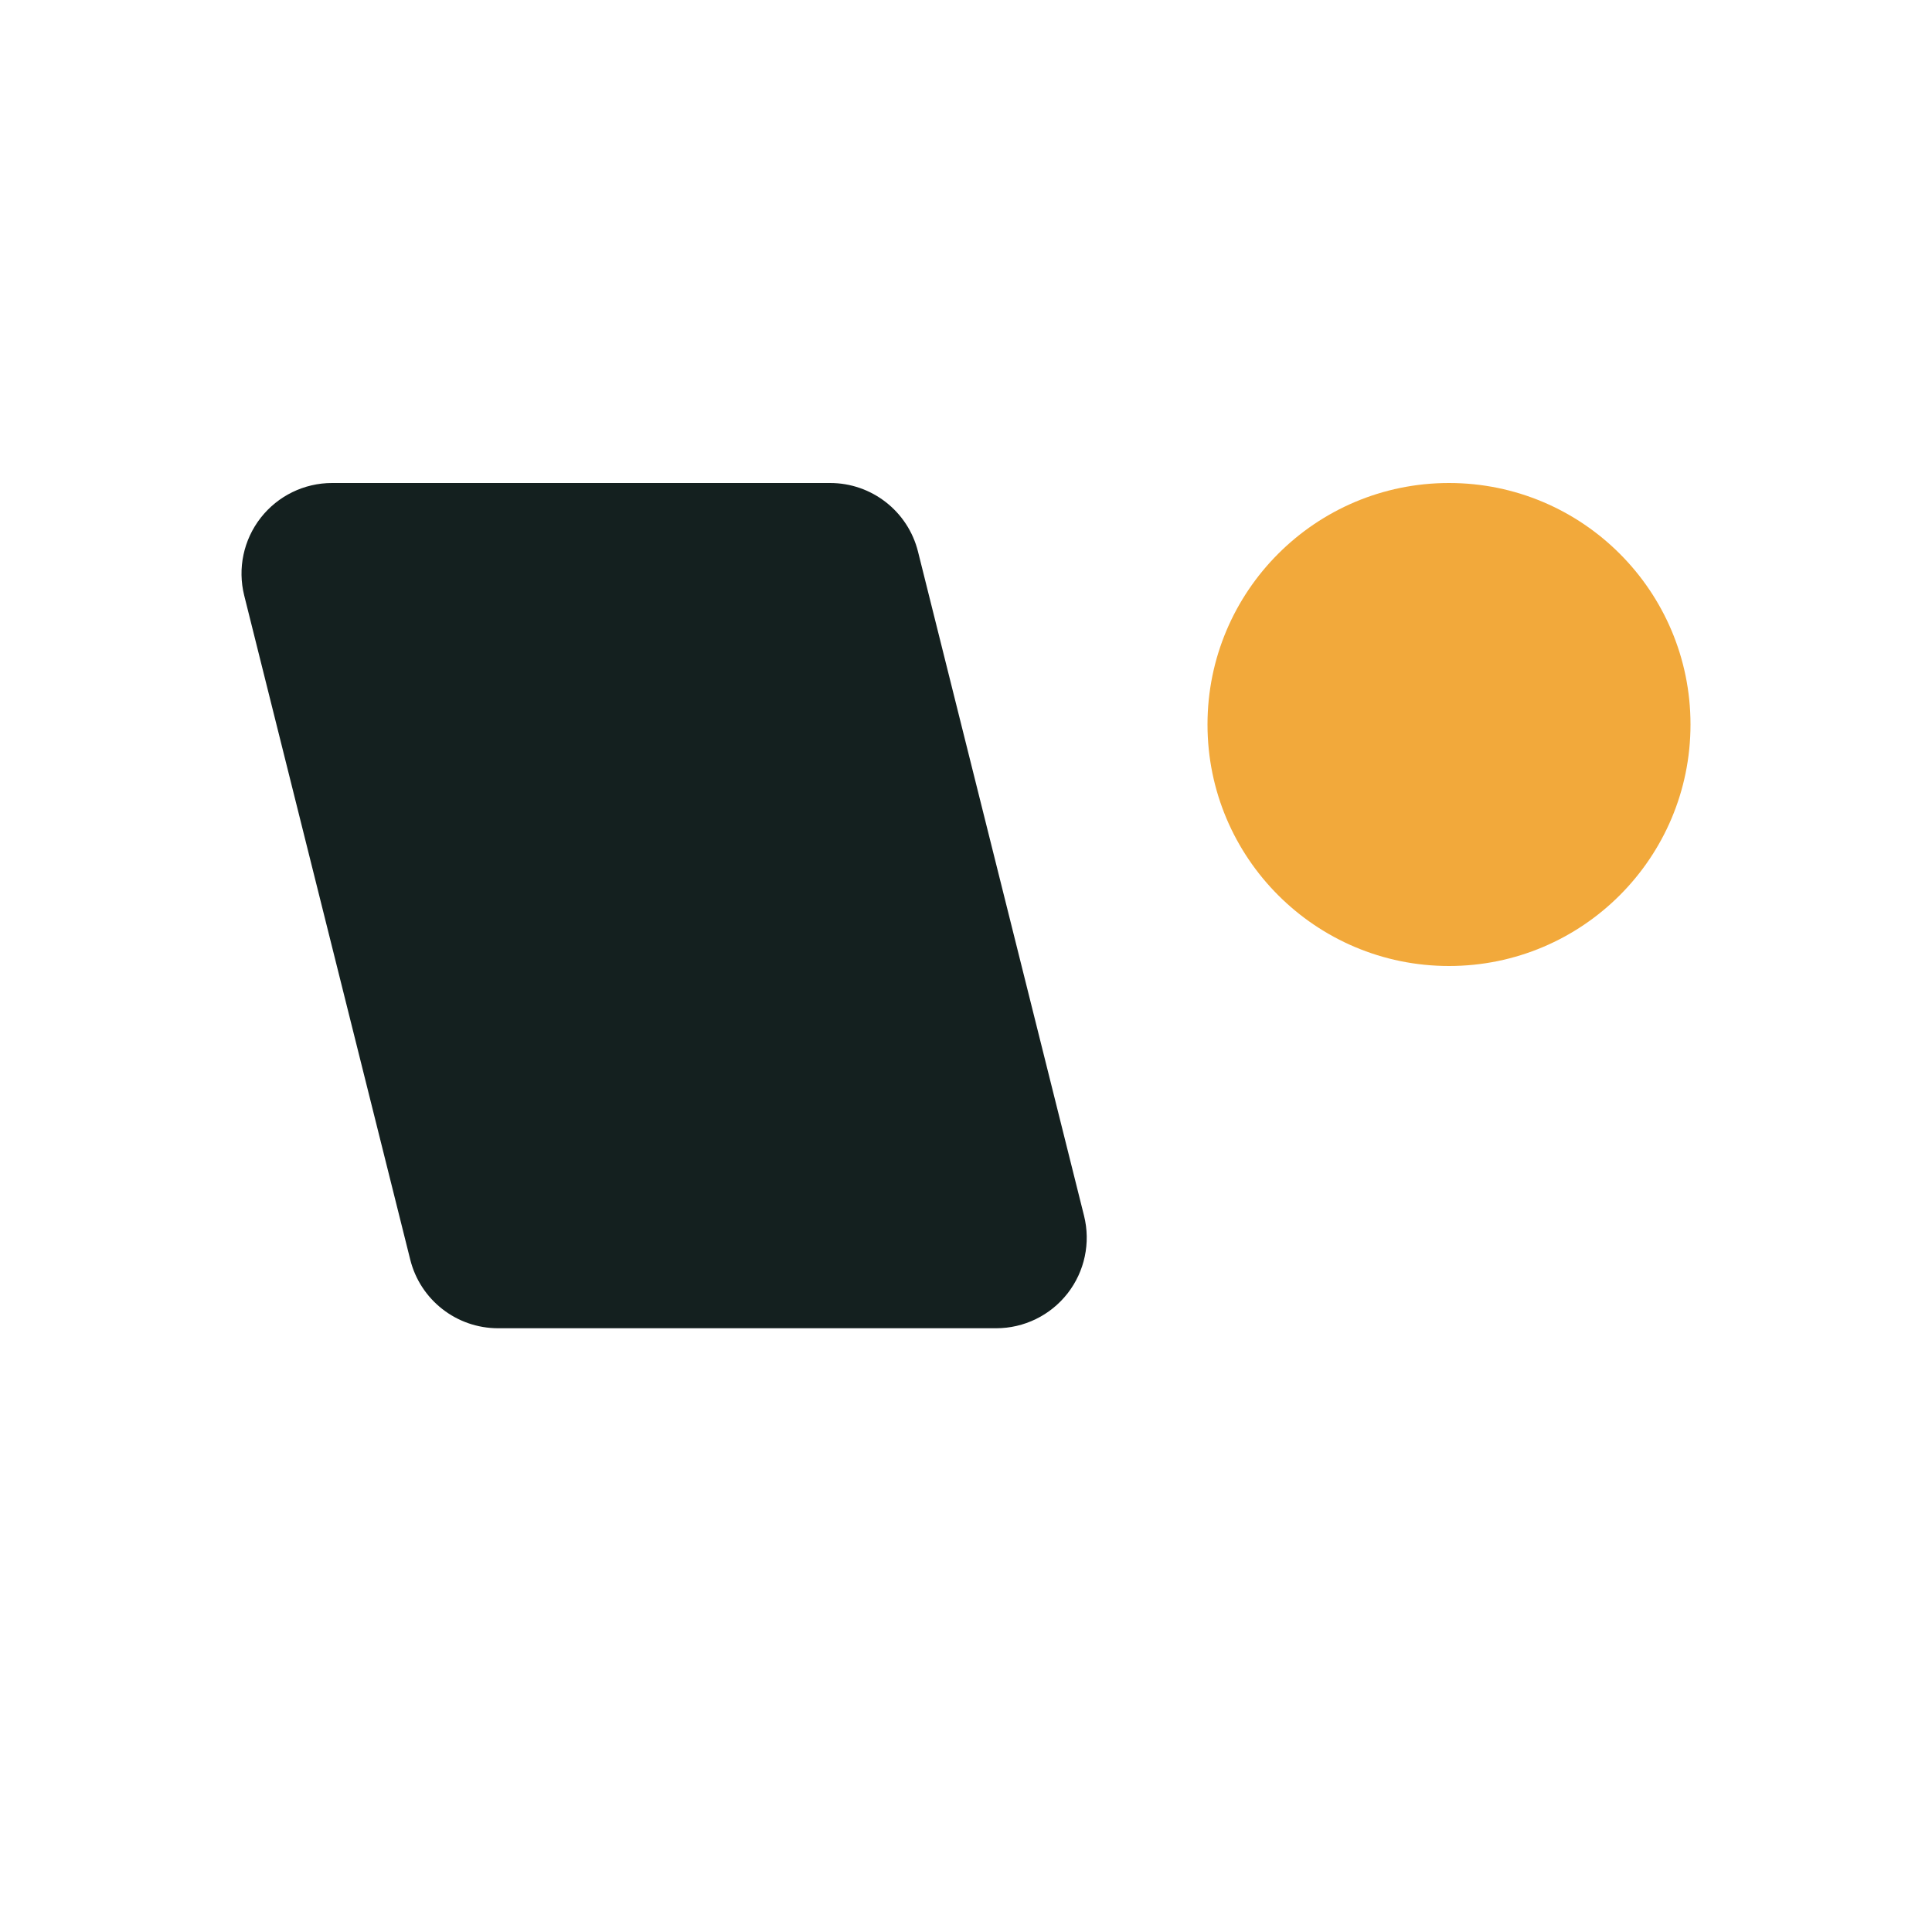
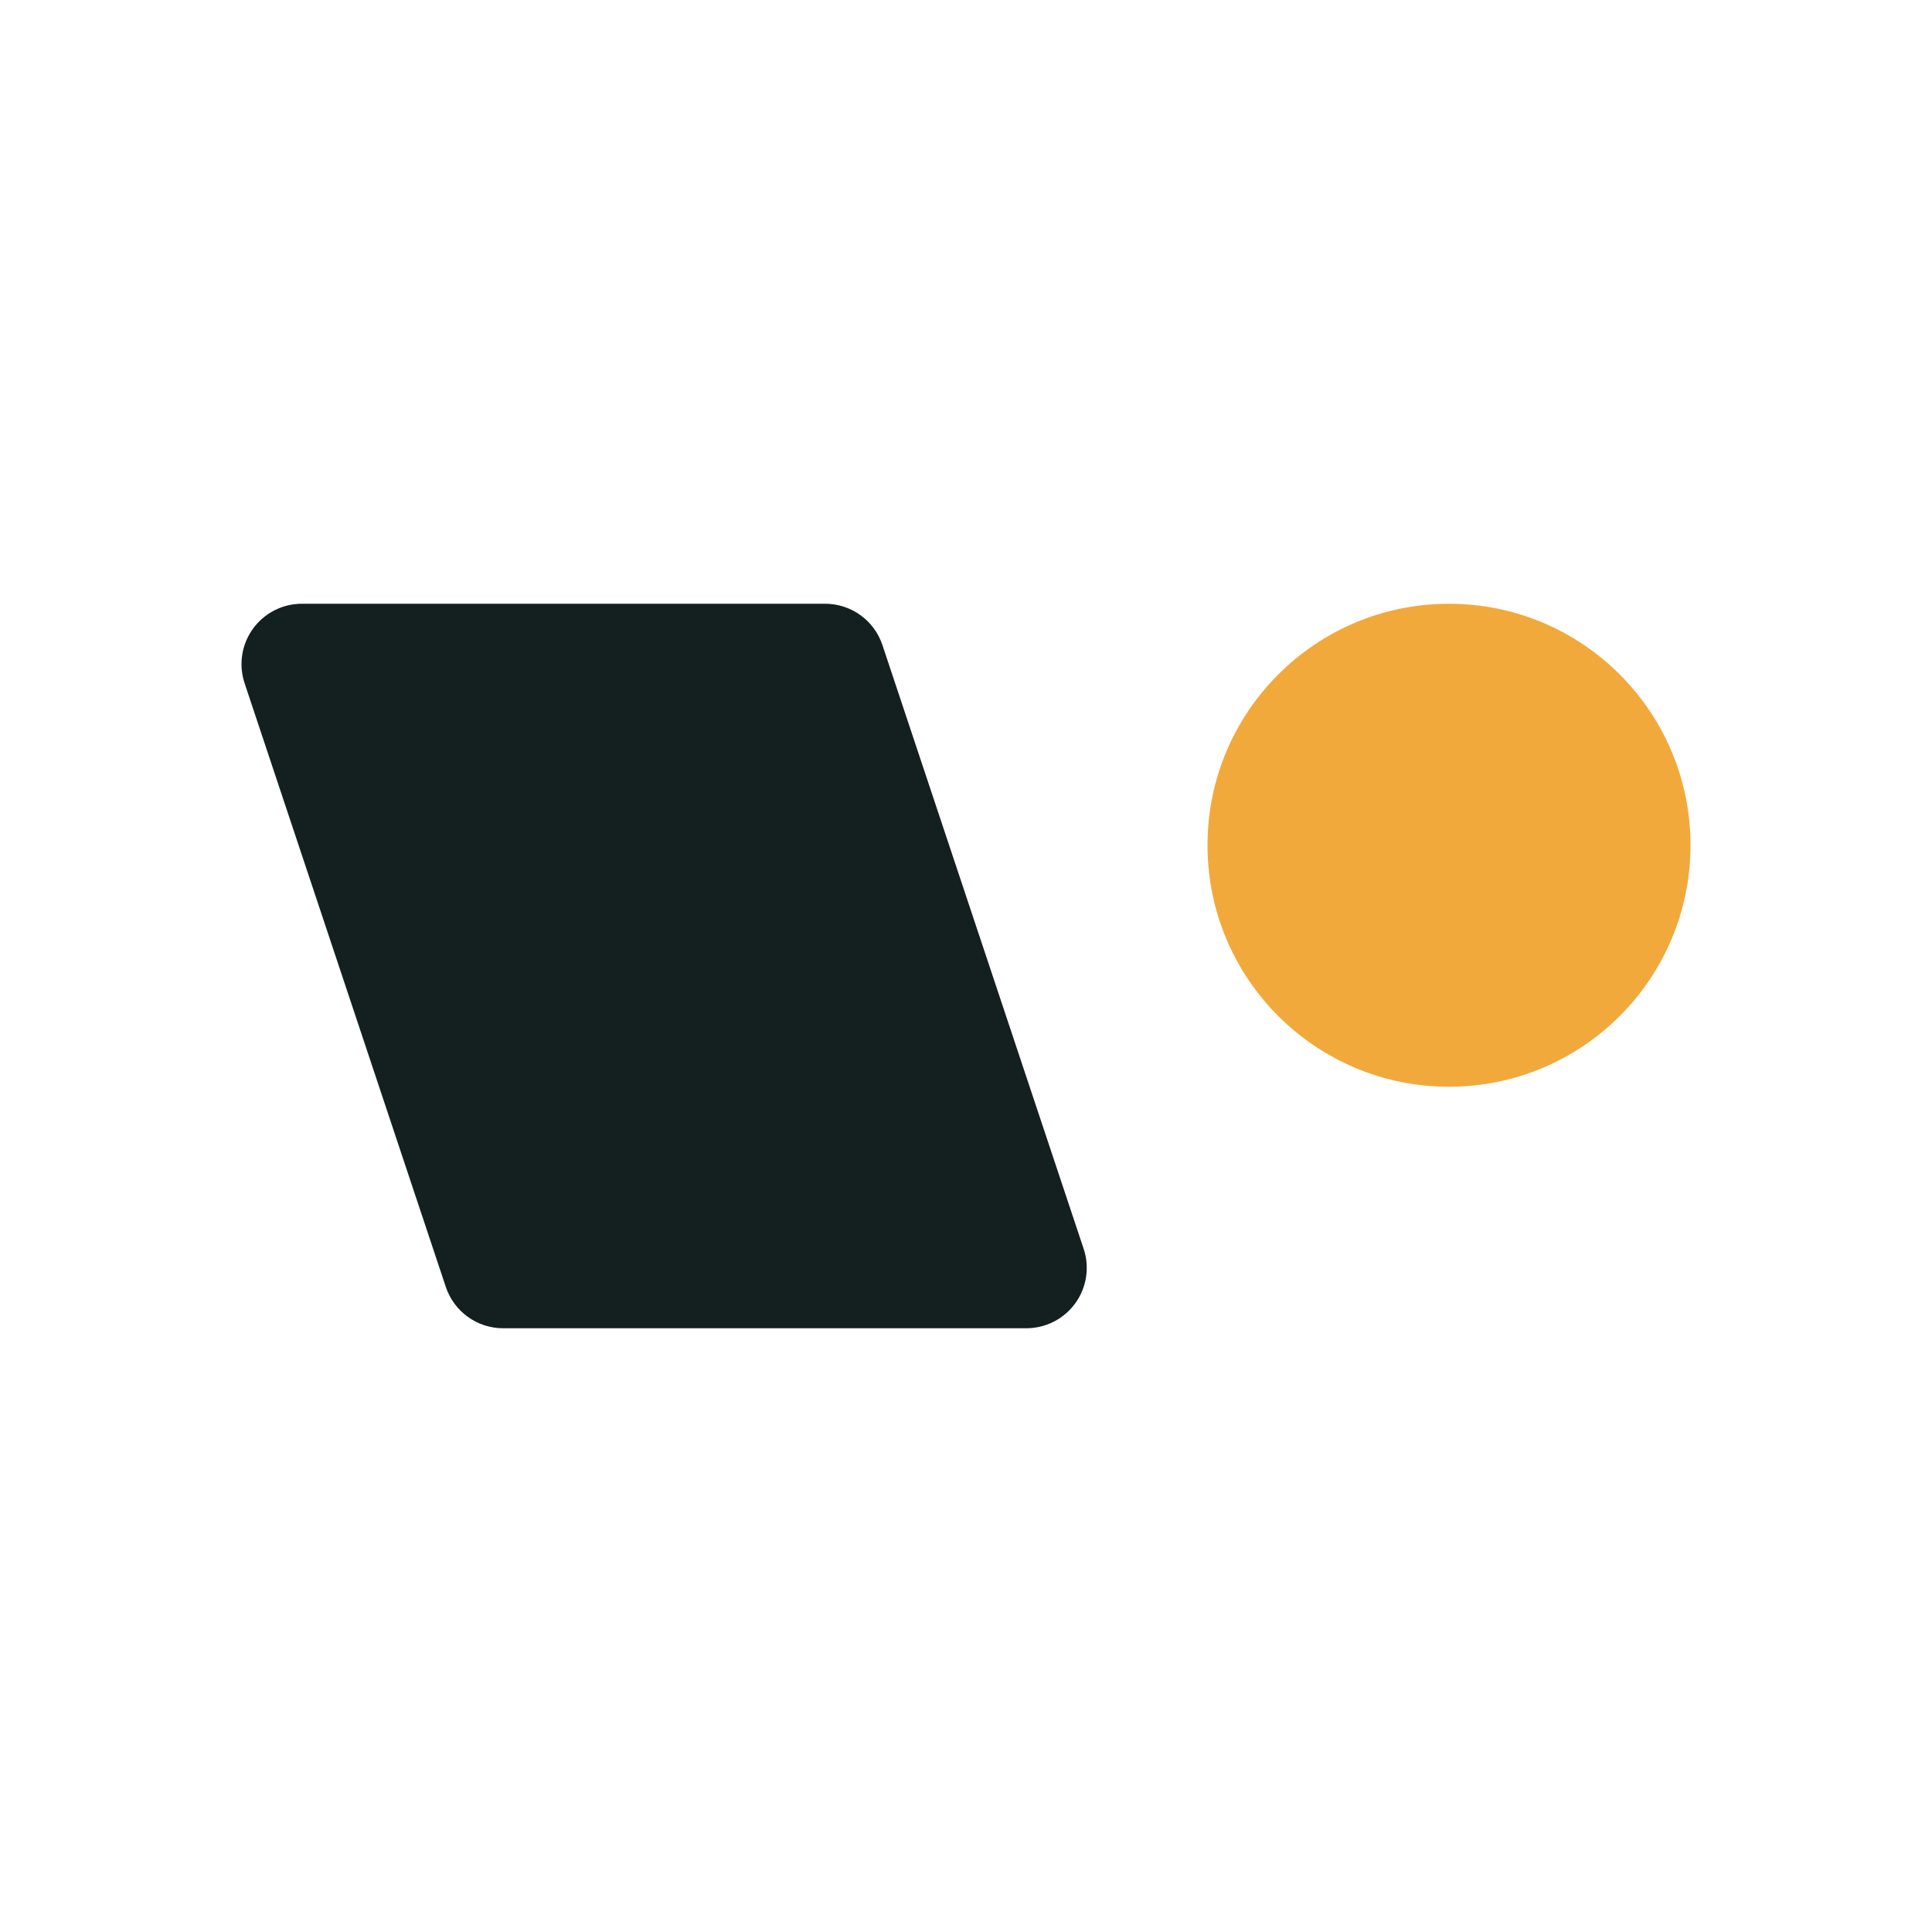
<svg xmlns="http://www.w3.org/2000/svg" viewBox="0 0 512 512" role="img">
-   <path fill="#14201F" d="M108.72 333.82L64.72 157.82A24 24 0 0 1 88 128L220 128A24 24 0 0 1 243.28 146.18L287.28 322.18A24 24 0 0 1 264 352L132 352A24 24 0 0 1 108.72 333.82Z" />
-   <path fill="#F2A93B" d="M320 192A64 64 0 1 0 448 192A64 64 0 1 0 320 192Z" />
+   <path fill="#14201F" d="M118.15 341.06L64.82 181.06A16 16 0 0 1 80 160L218.67 160A16 16 0 0 1 233.85 170.94L287.18 330.94A16 16 0 0 1 272 352L133.33 352A16 16 0 0 1 118.15 341.06Z" />
+   <path fill="#F2A93B" d="M320 224A64 64 0 1 0 448 224A64 64 0 1 0 320 224Z" />
</svg>
